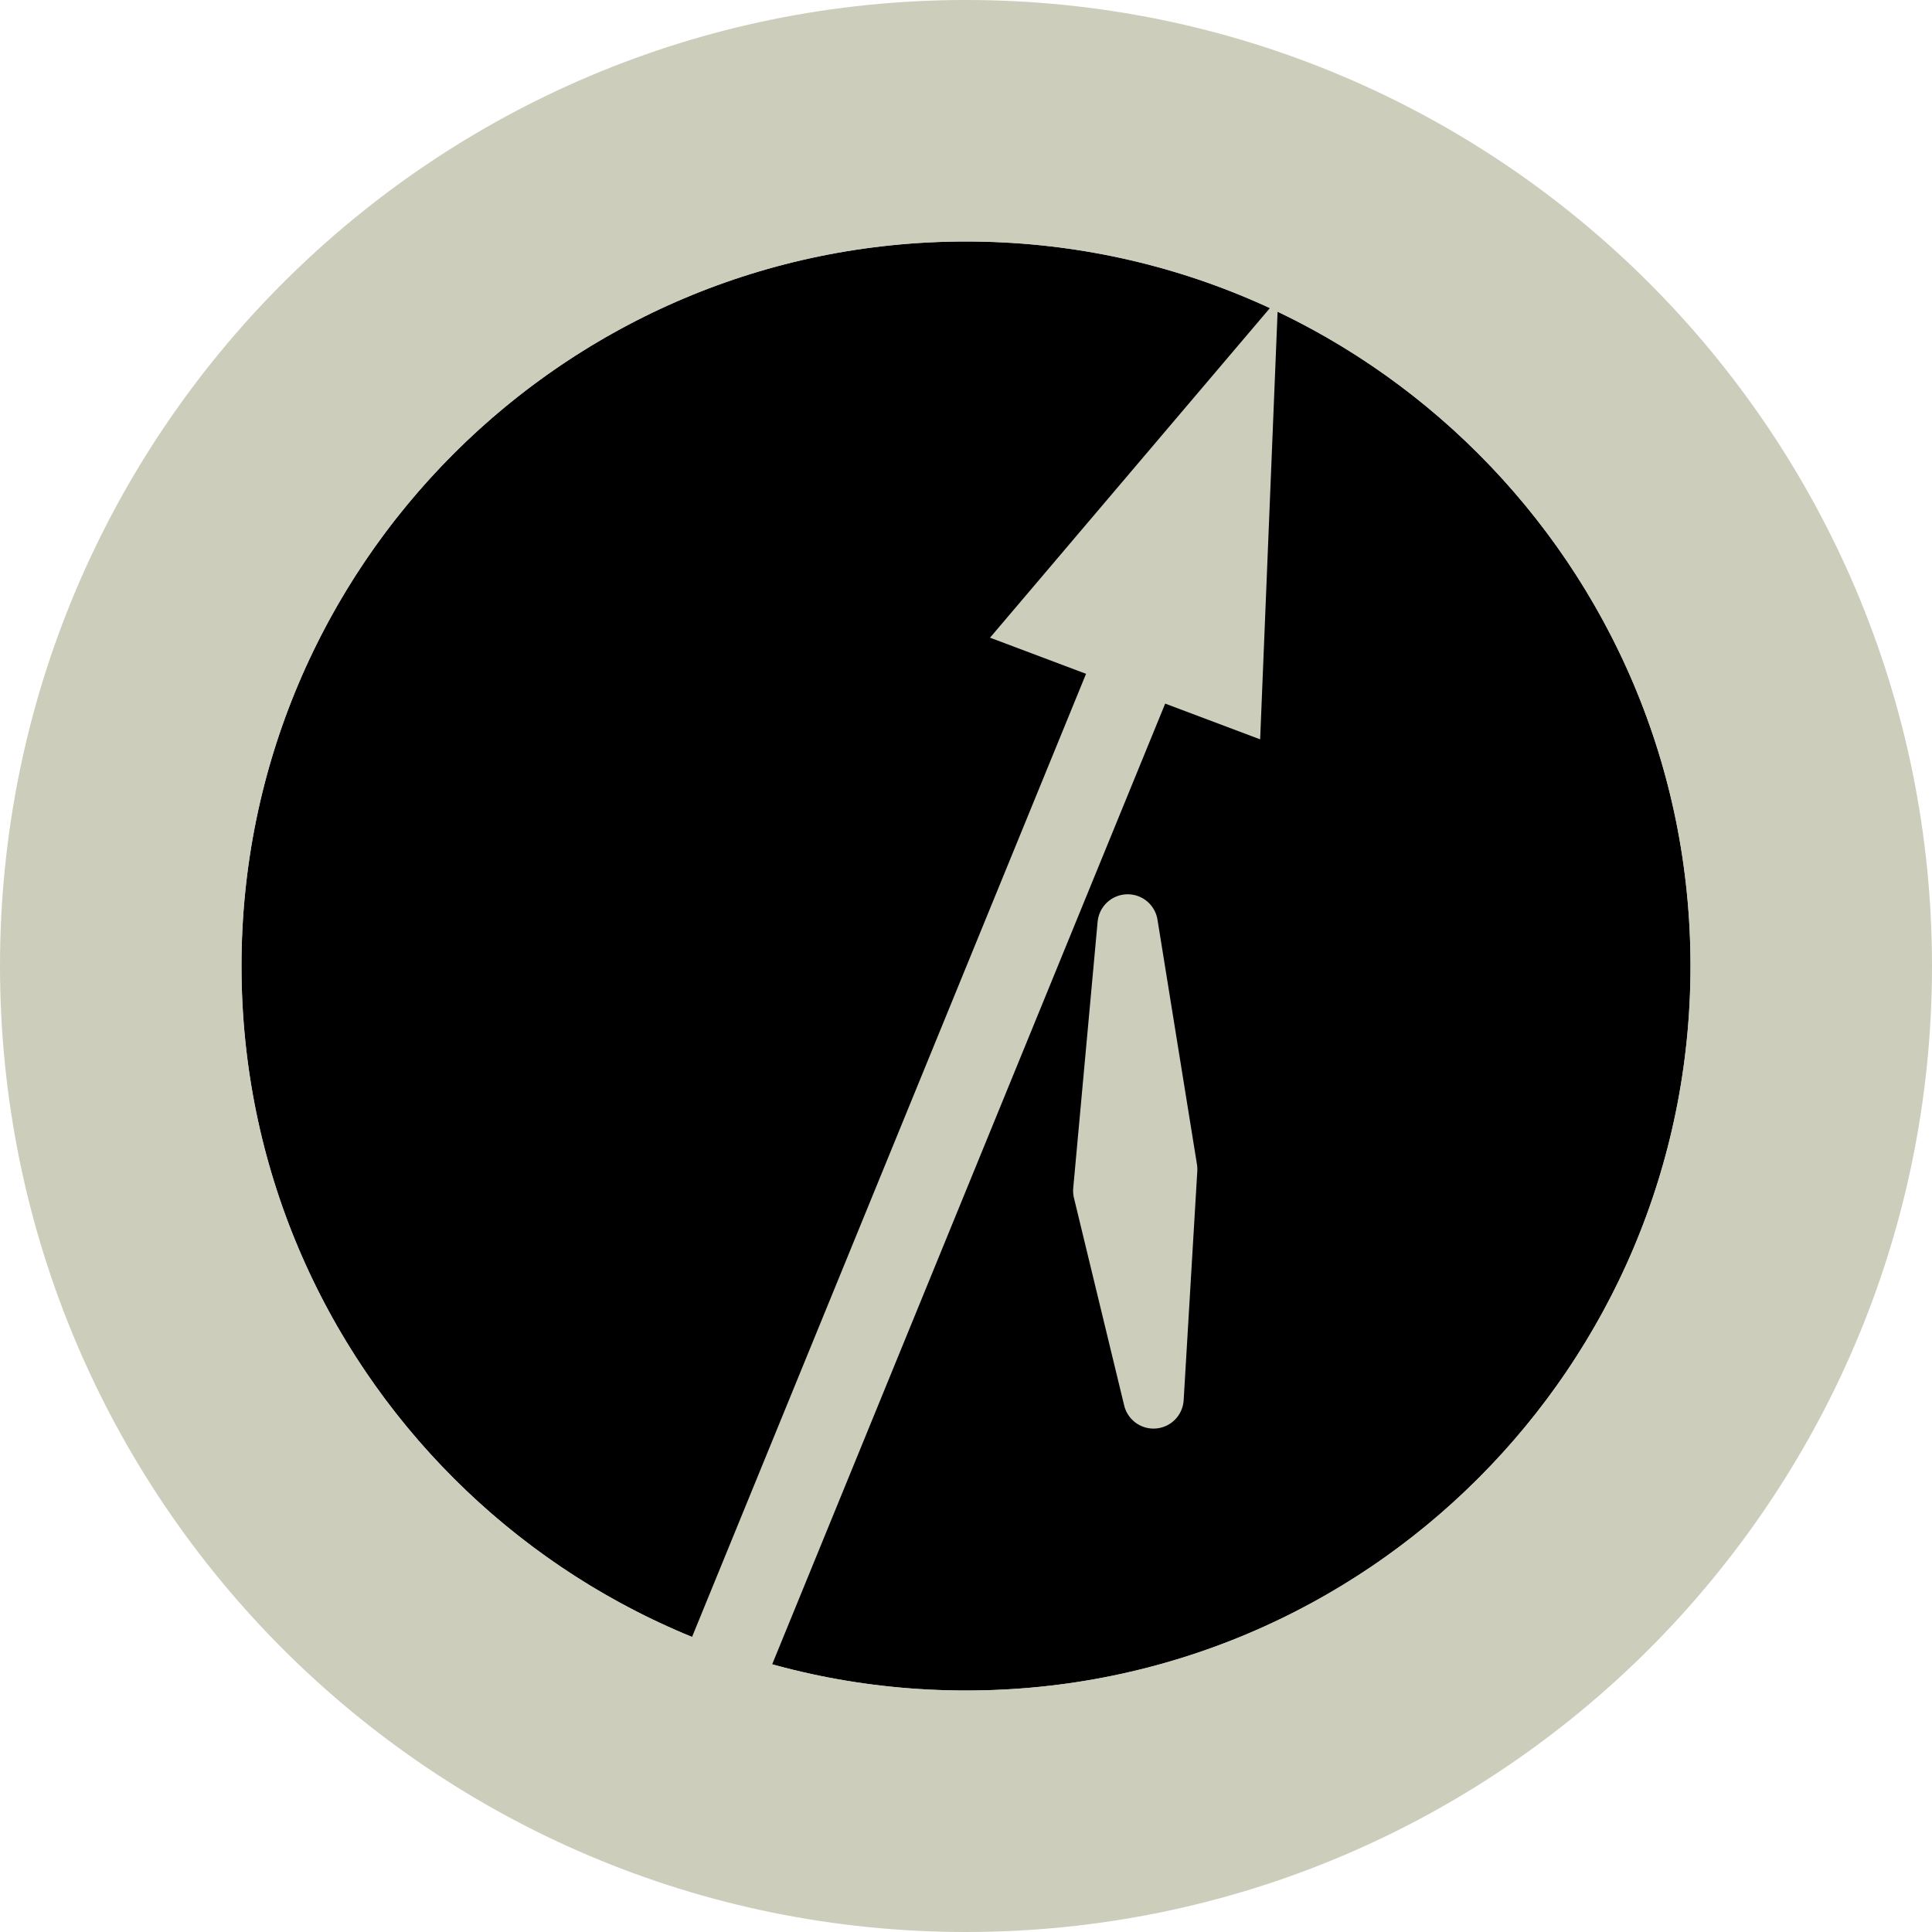
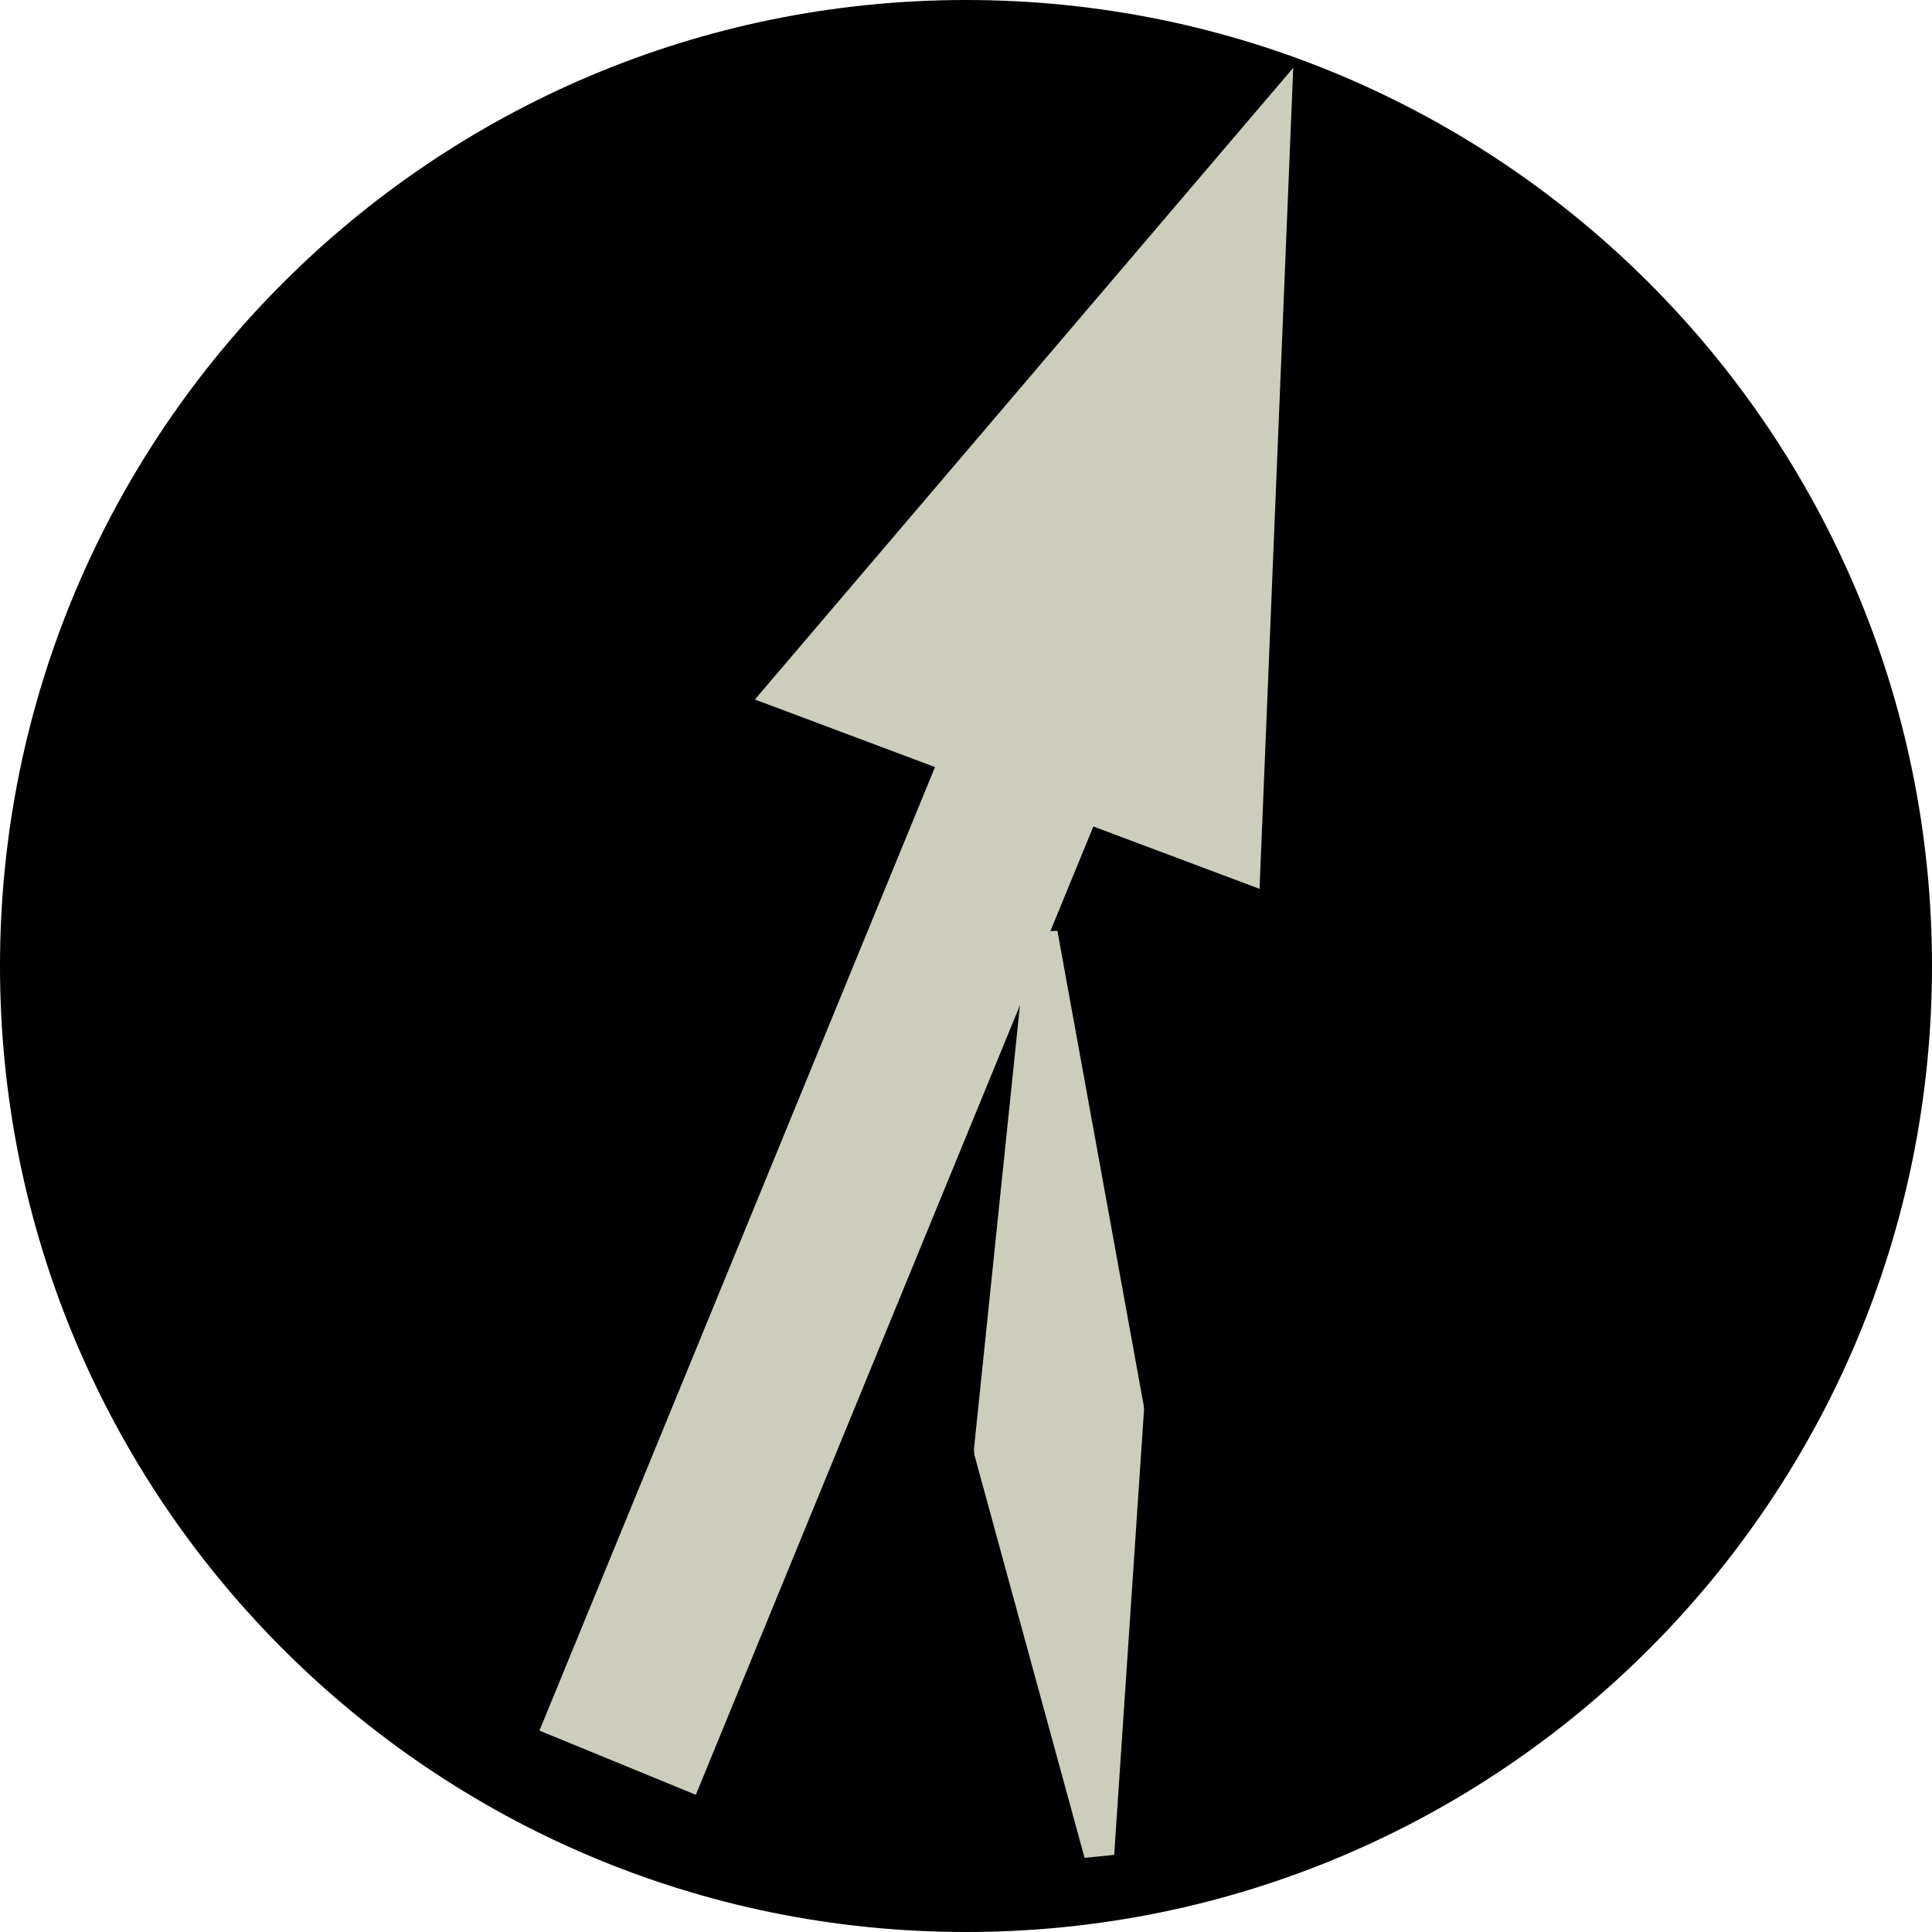
- <svg xmlns="http://www.w3.org/2000/svg" width="16px" height="16px" viewBox="0 0 16 16" version="1.1" id="SVGRoot">
+ <svg xmlns="http://www.w3.org/2000/svg" width="32" height="32" viewBox="0 0 32 32" version="1.1" id="SVGRoot">
  <defs id="defs815" />
-   <g id="layer1" style="display:inline">
-     <circle style="fill:#000000;fill-opacity:1;stroke:#cdcdbc;stroke-width:2;stroke-linecap:square;stroke-linejoin:miter;stroke-miterlimit:4;stroke-dasharray:none;stroke-opacity:1" id="path1371" cx="8" cy="8" r="7" />
+   <g id="layer1" style="display:inline" transform="translate(0,16)">
+     <circle style="fill:#000000;fill-opacity:1;stroke:none;stroke-width:2;stroke-linecap:square;stroke-linejoin:miter;stroke-miterlimit:4;stroke-dasharray:none;stroke-opacity:1" id="path1371" cx="16" cy="-3.8146982e-06" r="16" />
  </g>
-   <g id="layer6" style="display:inline">
-     <path style="fill:none;stroke:#cdcdbc;stroke-width:0.7;stroke-linecap:butt;stroke-linejoin:round;stroke-miterlimit:4;stroke-dasharray:none;stroke-opacity:1" d="M 10.002,4.041 6.047,13.709" id="path819" />
+   <g id="layer6" style="display:inline" transform="translate(0,16)">
+     <path style="fill:none;stroke:#cdcdbc;stroke-width:2.8;stroke-linecap:butt;stroke-linejoin:round;stroke-miterlimit:4;stroke-dasharray:none;stroke-opacity:1" d="M 19.443,-9.246 10.23,13.196" id="path819" />
  </g>
-   <g id="layer7">
-     <path style="fill:#cdcdbc;fill-opacity:1;stroke:none;stroke-width:1px;stroke-linecap:butt;stroke-linejoin:miter;stroke-opacity:1" d="M 10.585,2.471 8.199,5.281 10.436,6.123 Z" id="path823" />
-     <path style="fill:#cdcdbc;stroke:#cdcdbc;stroke-width:0.5;stroke-linecap:round;stroke-linejoin:round;stroke-miterlimit:4;stroke-dasharray:none;stroke-opacity:1;fill-opacity:1" d="M 9.339,7.656 9.137,9.862 9.553,11.581 9.666,9.683 Z" id="path822" />
-   </g>
-   <g id="layer2" style="display:inline">
-     <circle style="fill:none;fill-opacity:1;stroke:#cdcdbc;stroke-width:1;stroke-linecap:square;stroke-linejoin:miter;stroke-miterlimit:4;stroke-dasharray:none;stroke-opacity:1" id="path1374" cx="8" cy="8" r="6.5" />
+   <g id="layer7" transform="translate(0,16)">
+     <path style="fill:#cdcdbc;fill-opacity:1;stroke:none;stroke-width:1px;stroke-linecap:butt;stroke-linejoin:miter;stroke-opacity:1" d="m 21.42,-14.877 -8.917,10.463 8.359,3.136 z" id="path823" />
+     <path style="fill:#cdcdbc;fill-opacity:1;stroke:#cdcdbc;stroke-width:0.5;stroke-linecap:butt;stroke-linejoin:bevel;stroke-miterlimit:4;stroke-dasharray:none;stroke-opacity:1" d="M 17.268,-0.538 16.38,8.031 18.205,14.706 18.699,7.333 Z" id="path822" />
  </g>
</svg>
